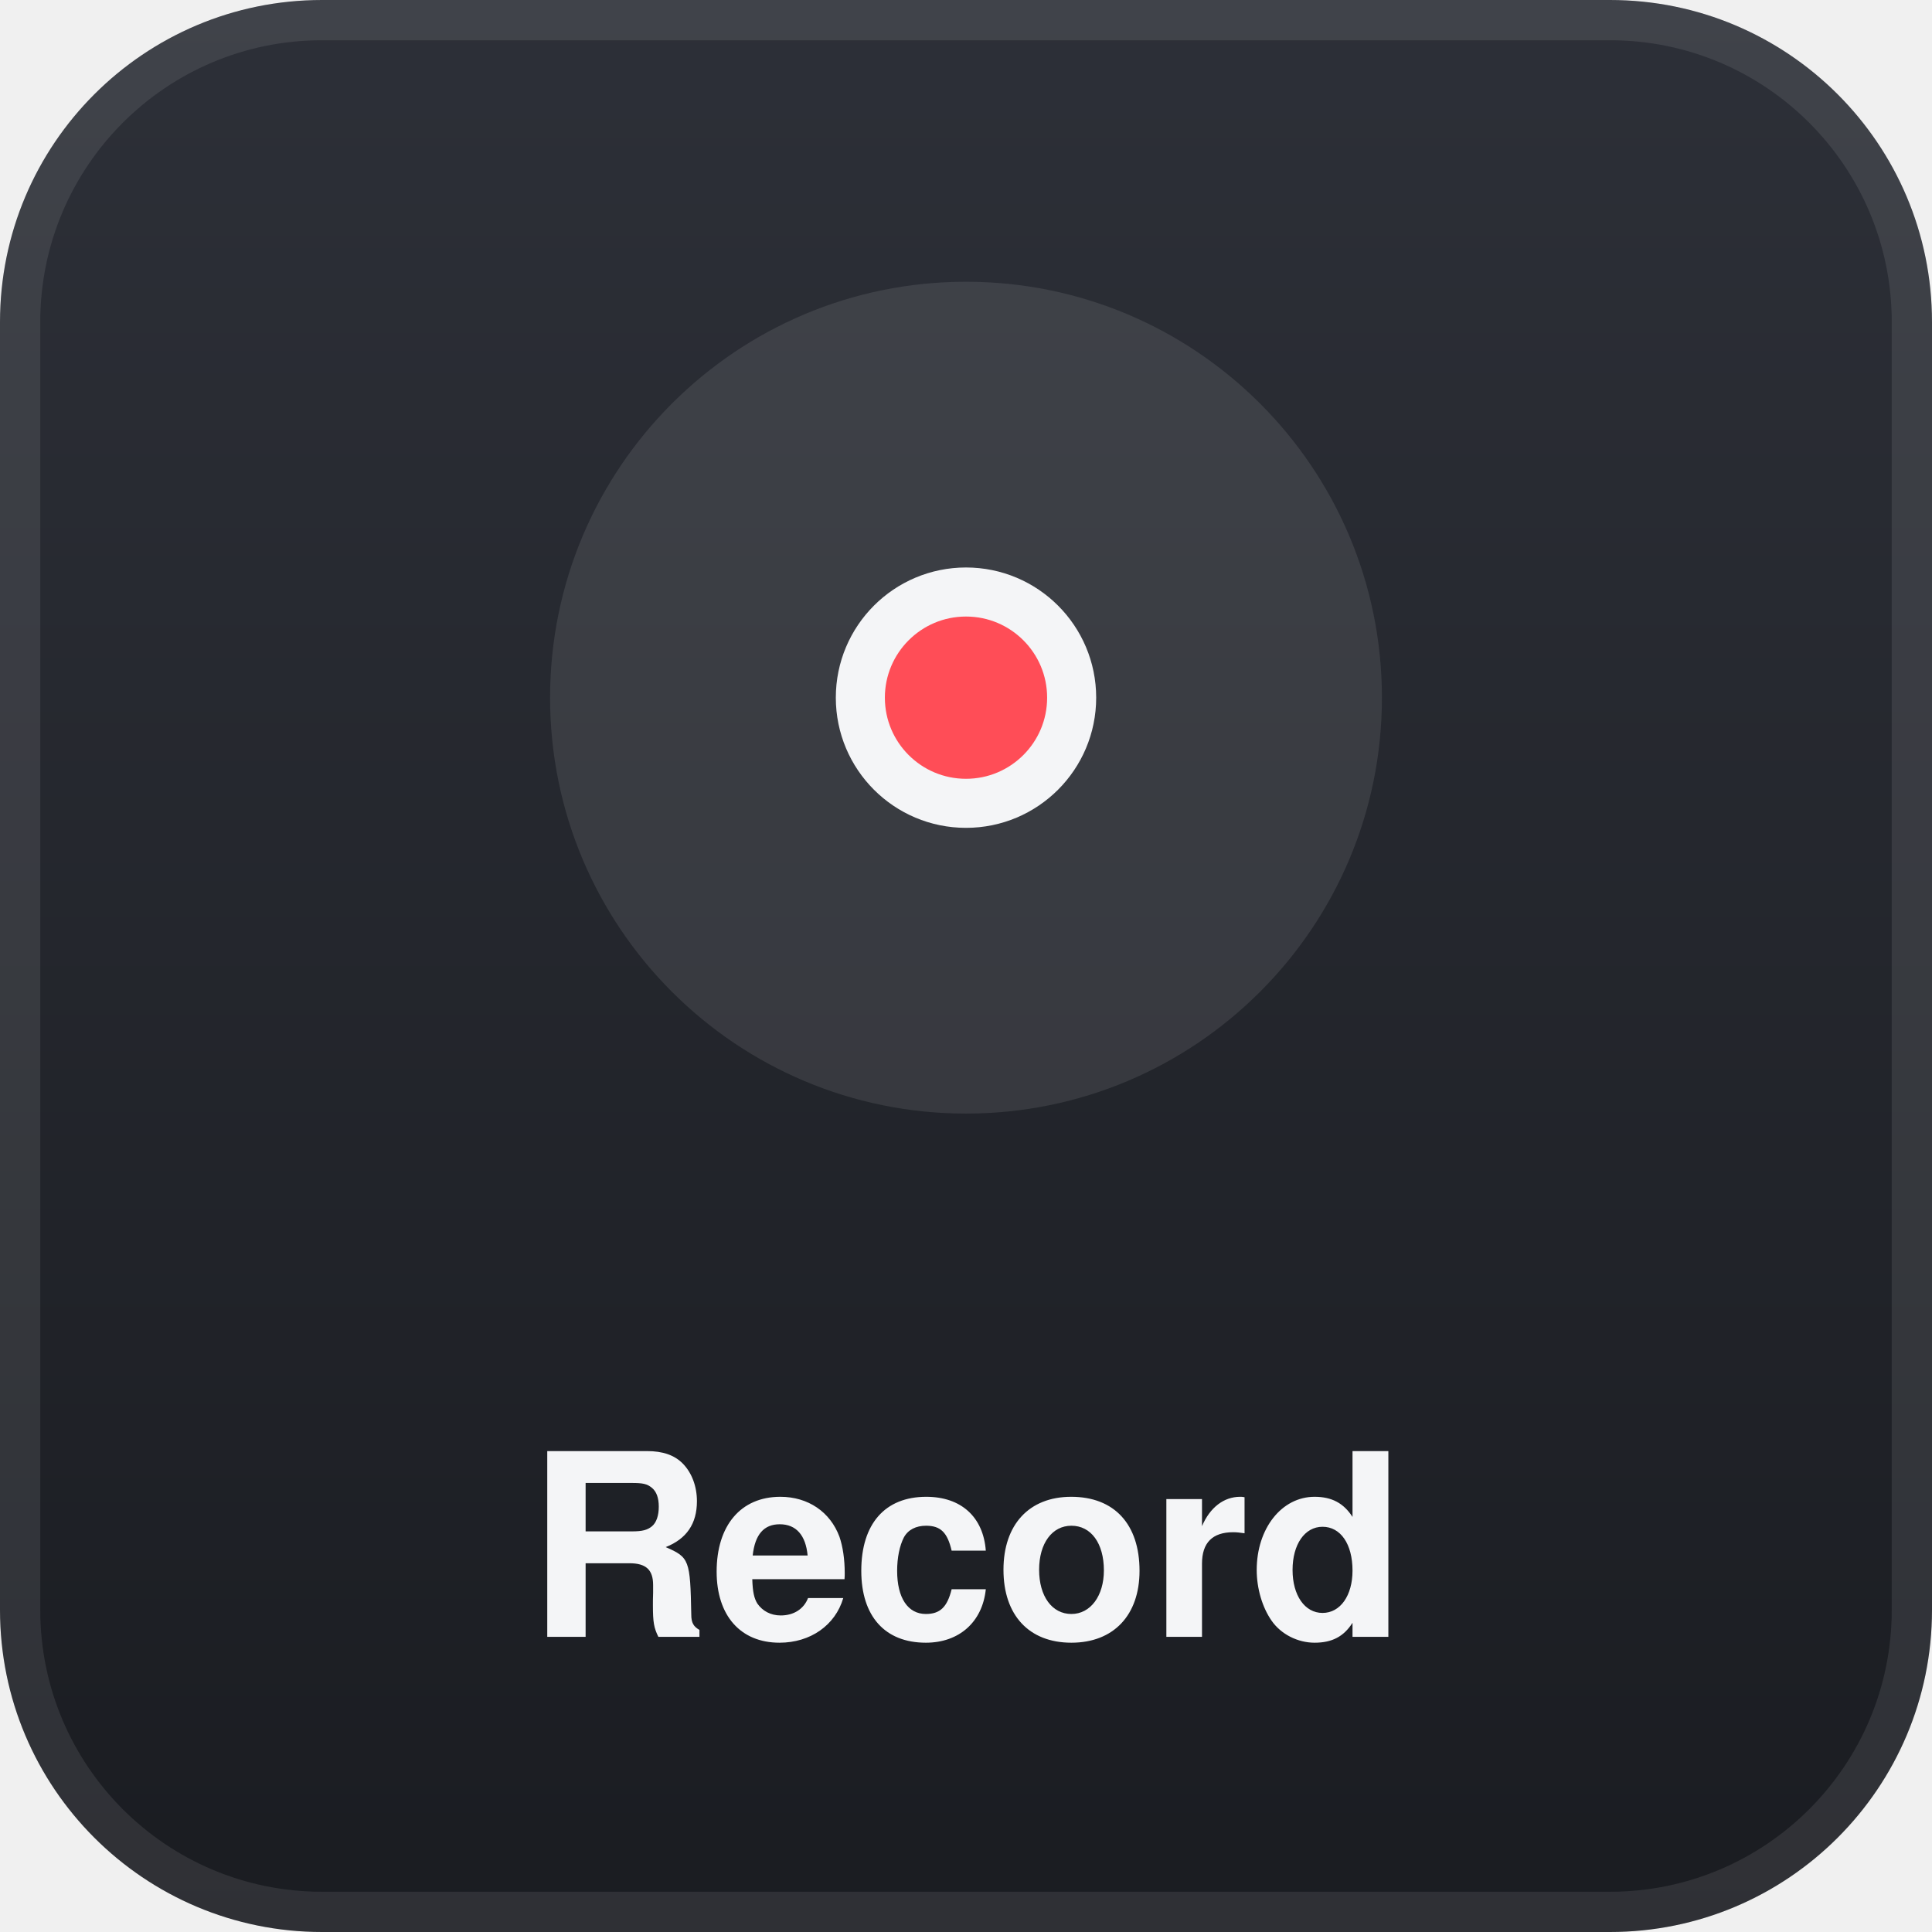
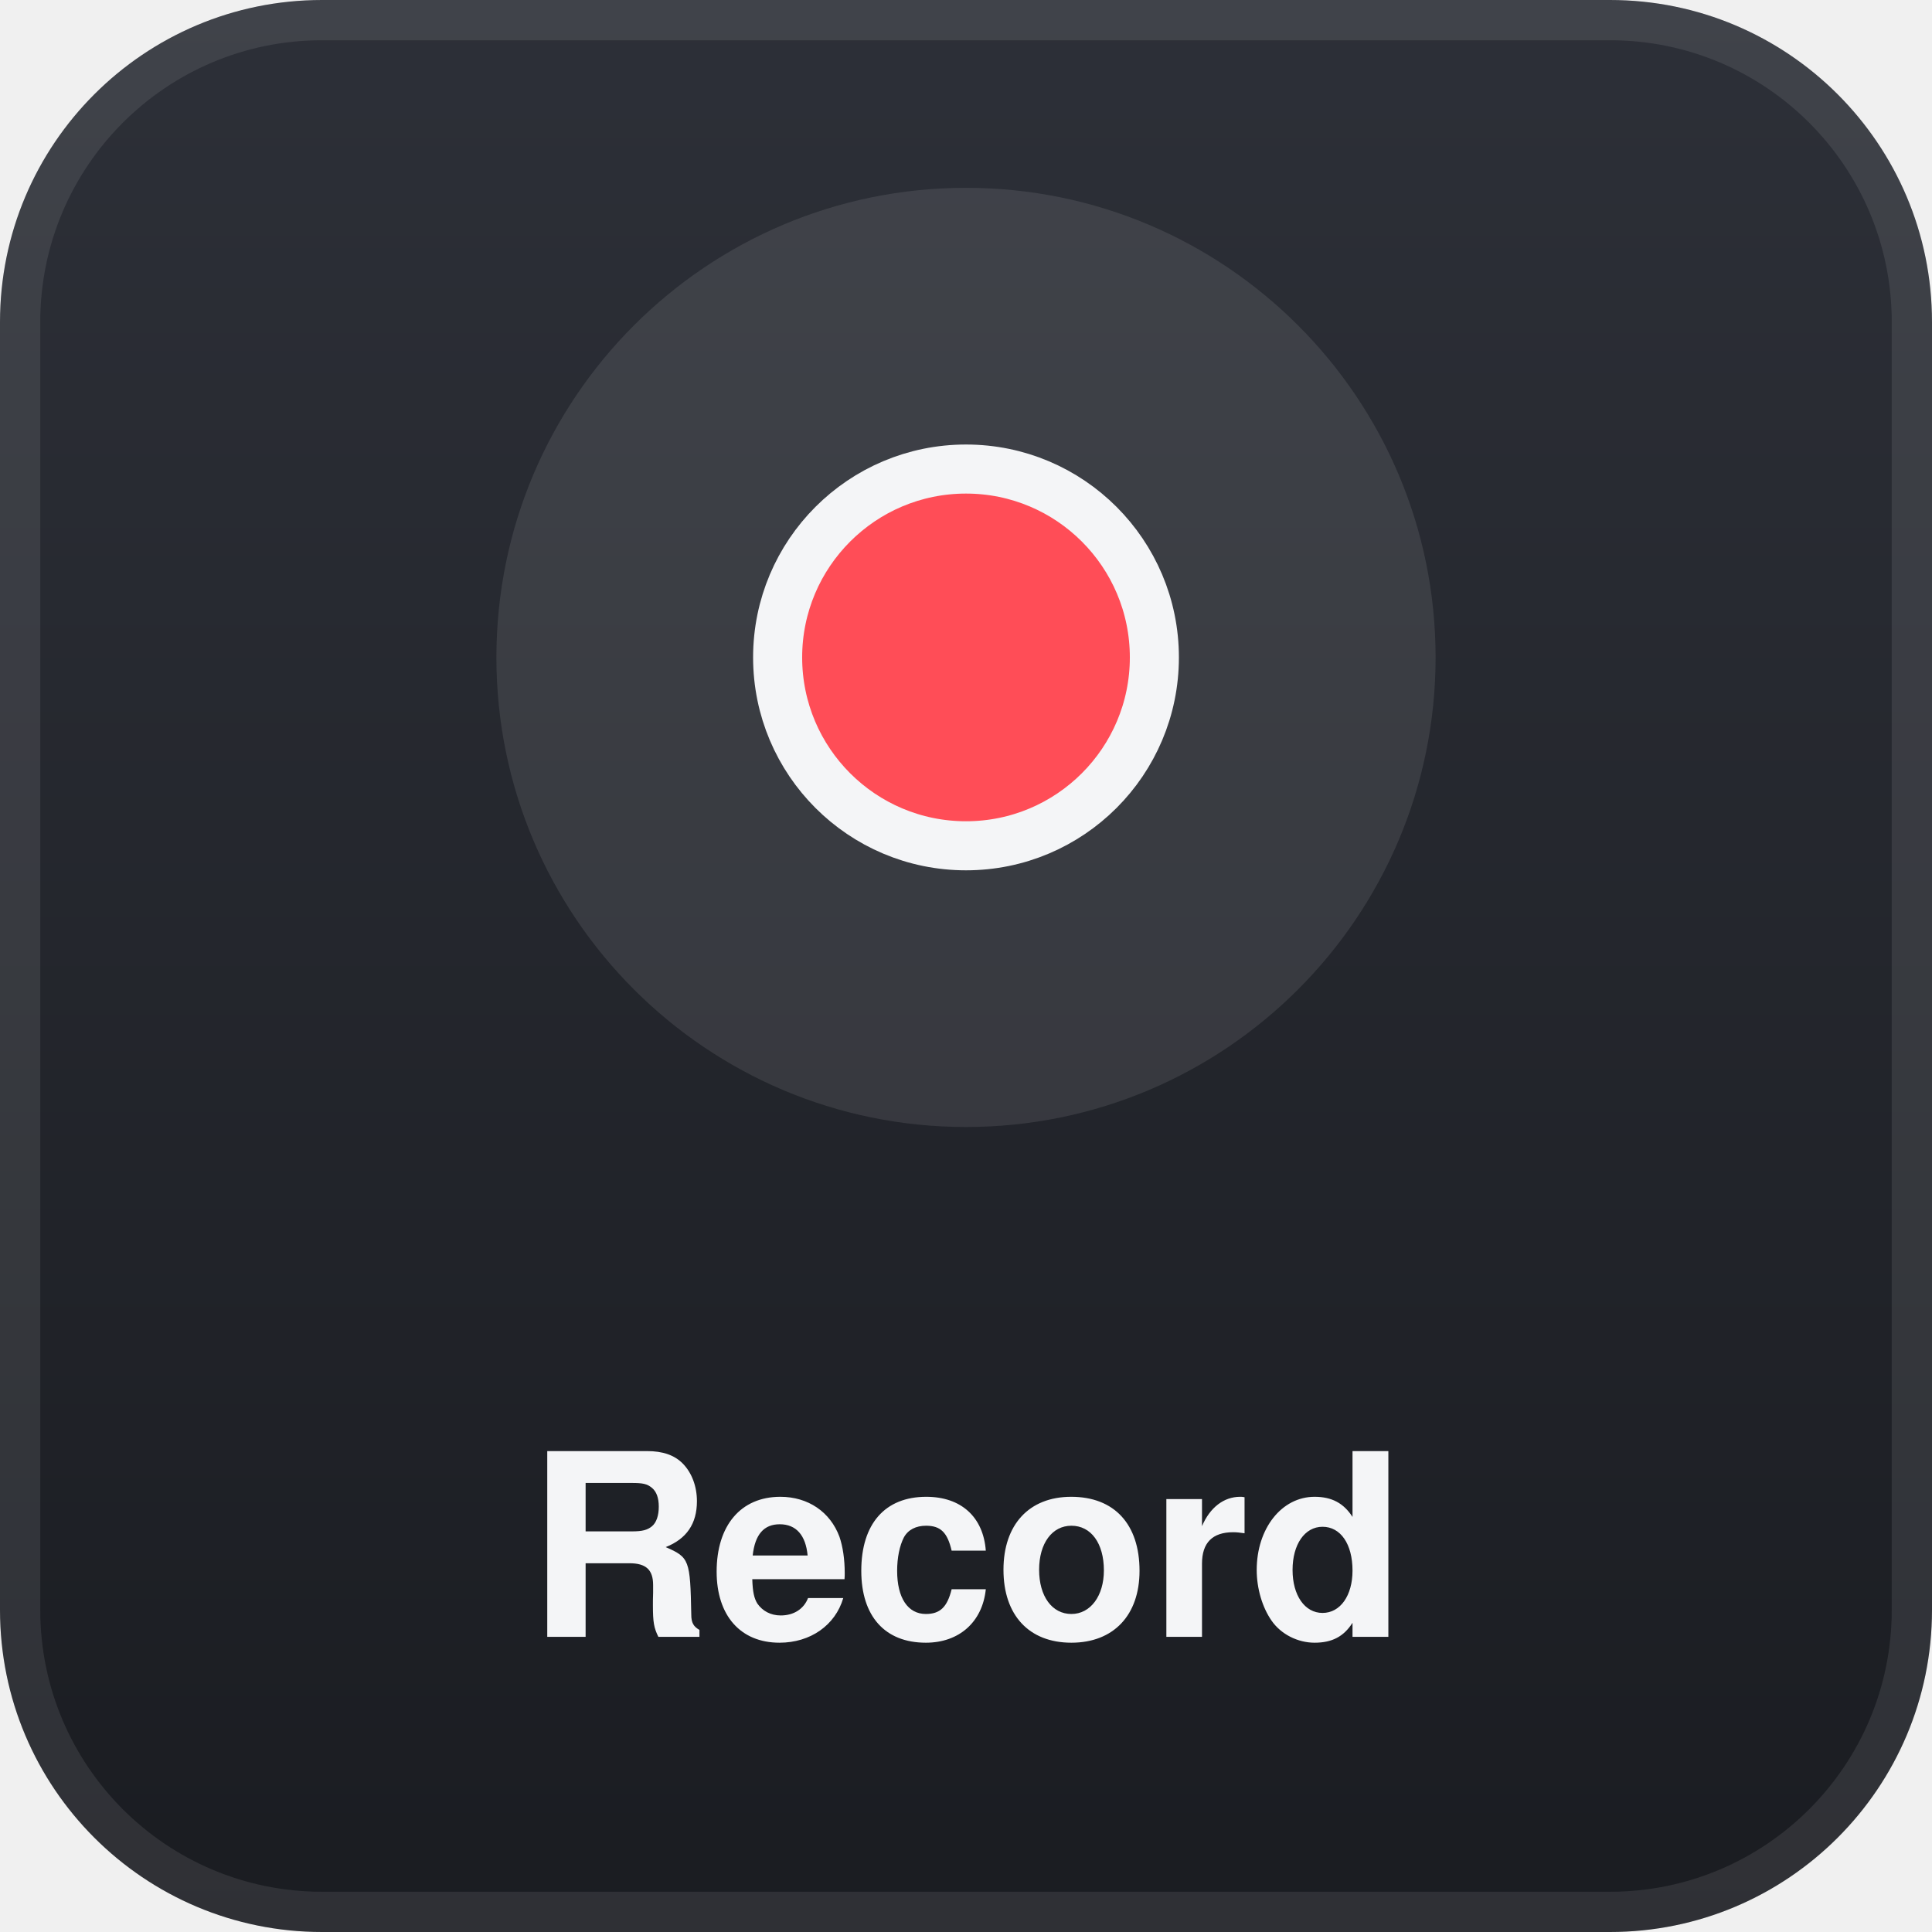
<svg xmlns="http://www.w3.org/2000/svg" width="144" height="144" viewBox="0 0 144 144">
  <defs>
    <linearGradient id="g2d30381a1c21" x1="0" y1="0" x2="0" y2="1">
      <stop offset="0" stop-color="#2d3038" />
      <stop offset="1" stop-color="#1a1c21" />
    </linearGradient>
  </defs>
  <rect width="144" height="144" rx="24" fill="url(#g2d30381a1c21)" />
  <rect x="1.5" y="1.5" width="141" height="141" rx="22.5" fill="none" stroke="#fff" stroke-opacity=".09" stroke-width="3" />
-   <circle cx="72" cy="52" r="31" fill="#f4f5f7" fill-opacity="0.1" />
-   <g transform="translate(54 34) scale(0.5625)" fill="none" stroke="#f4f5f7" stroke-width="6.5" stroke-linecap="round" stroke-linejoin="round" color="#f4f5f7">
-     <circle cx="32" cy="32" r="14" fill="#ff4d57" />
+   <circle cx="72" cy="49" r="35" fill="#f4f5f7" fill-opacity="0.1" />
+   <g transform="translate(47.04 24.04) scale(0.78)" fill="none" stroke="#f4f5f7" stroke-width="4.688" stroke-linecap="round" stroke-linejoin="round" color="#f4f5f7">
+     <circle cx="32" cy="32" r="18" fill="#ff4d57" />
  </g>
  <text x="72" y="122" text-anchor="middle" font-family="Segoe UI, Helvetica, Arial, sans-serif" font-size="19" font-weight="600" fill="#f4f5f7" fill-opacity="1">Record</text>
</svg>
